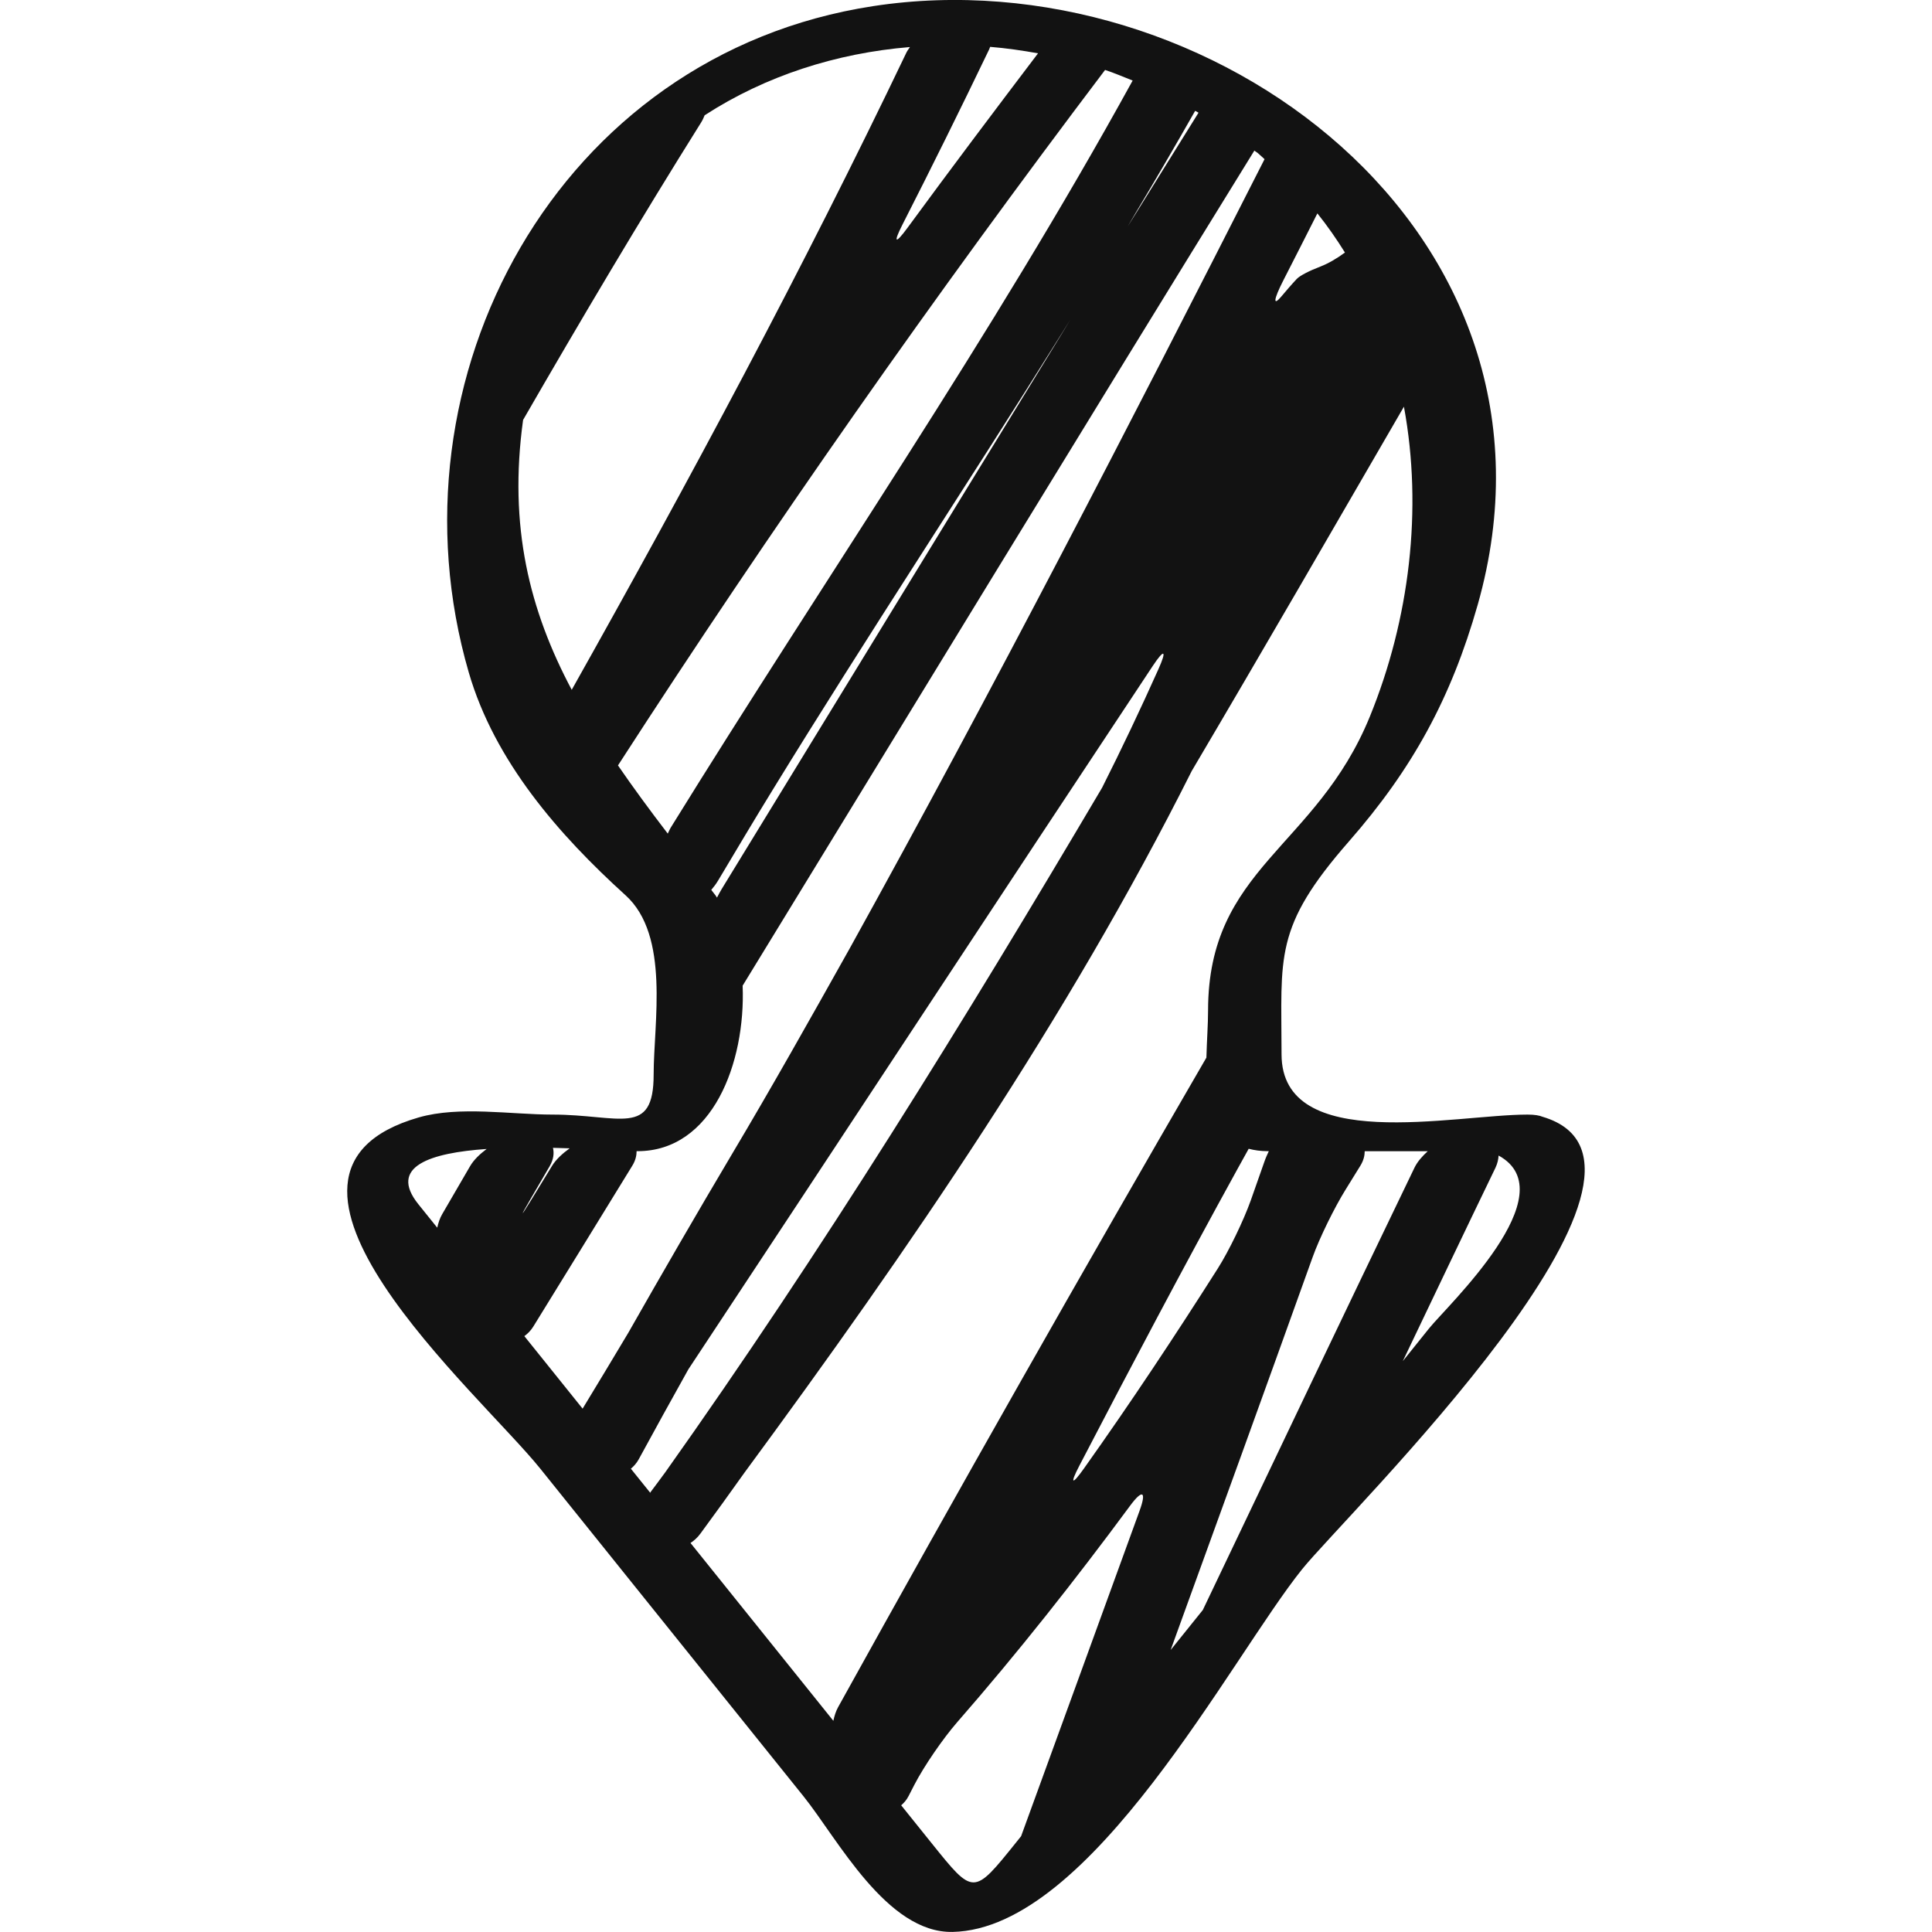
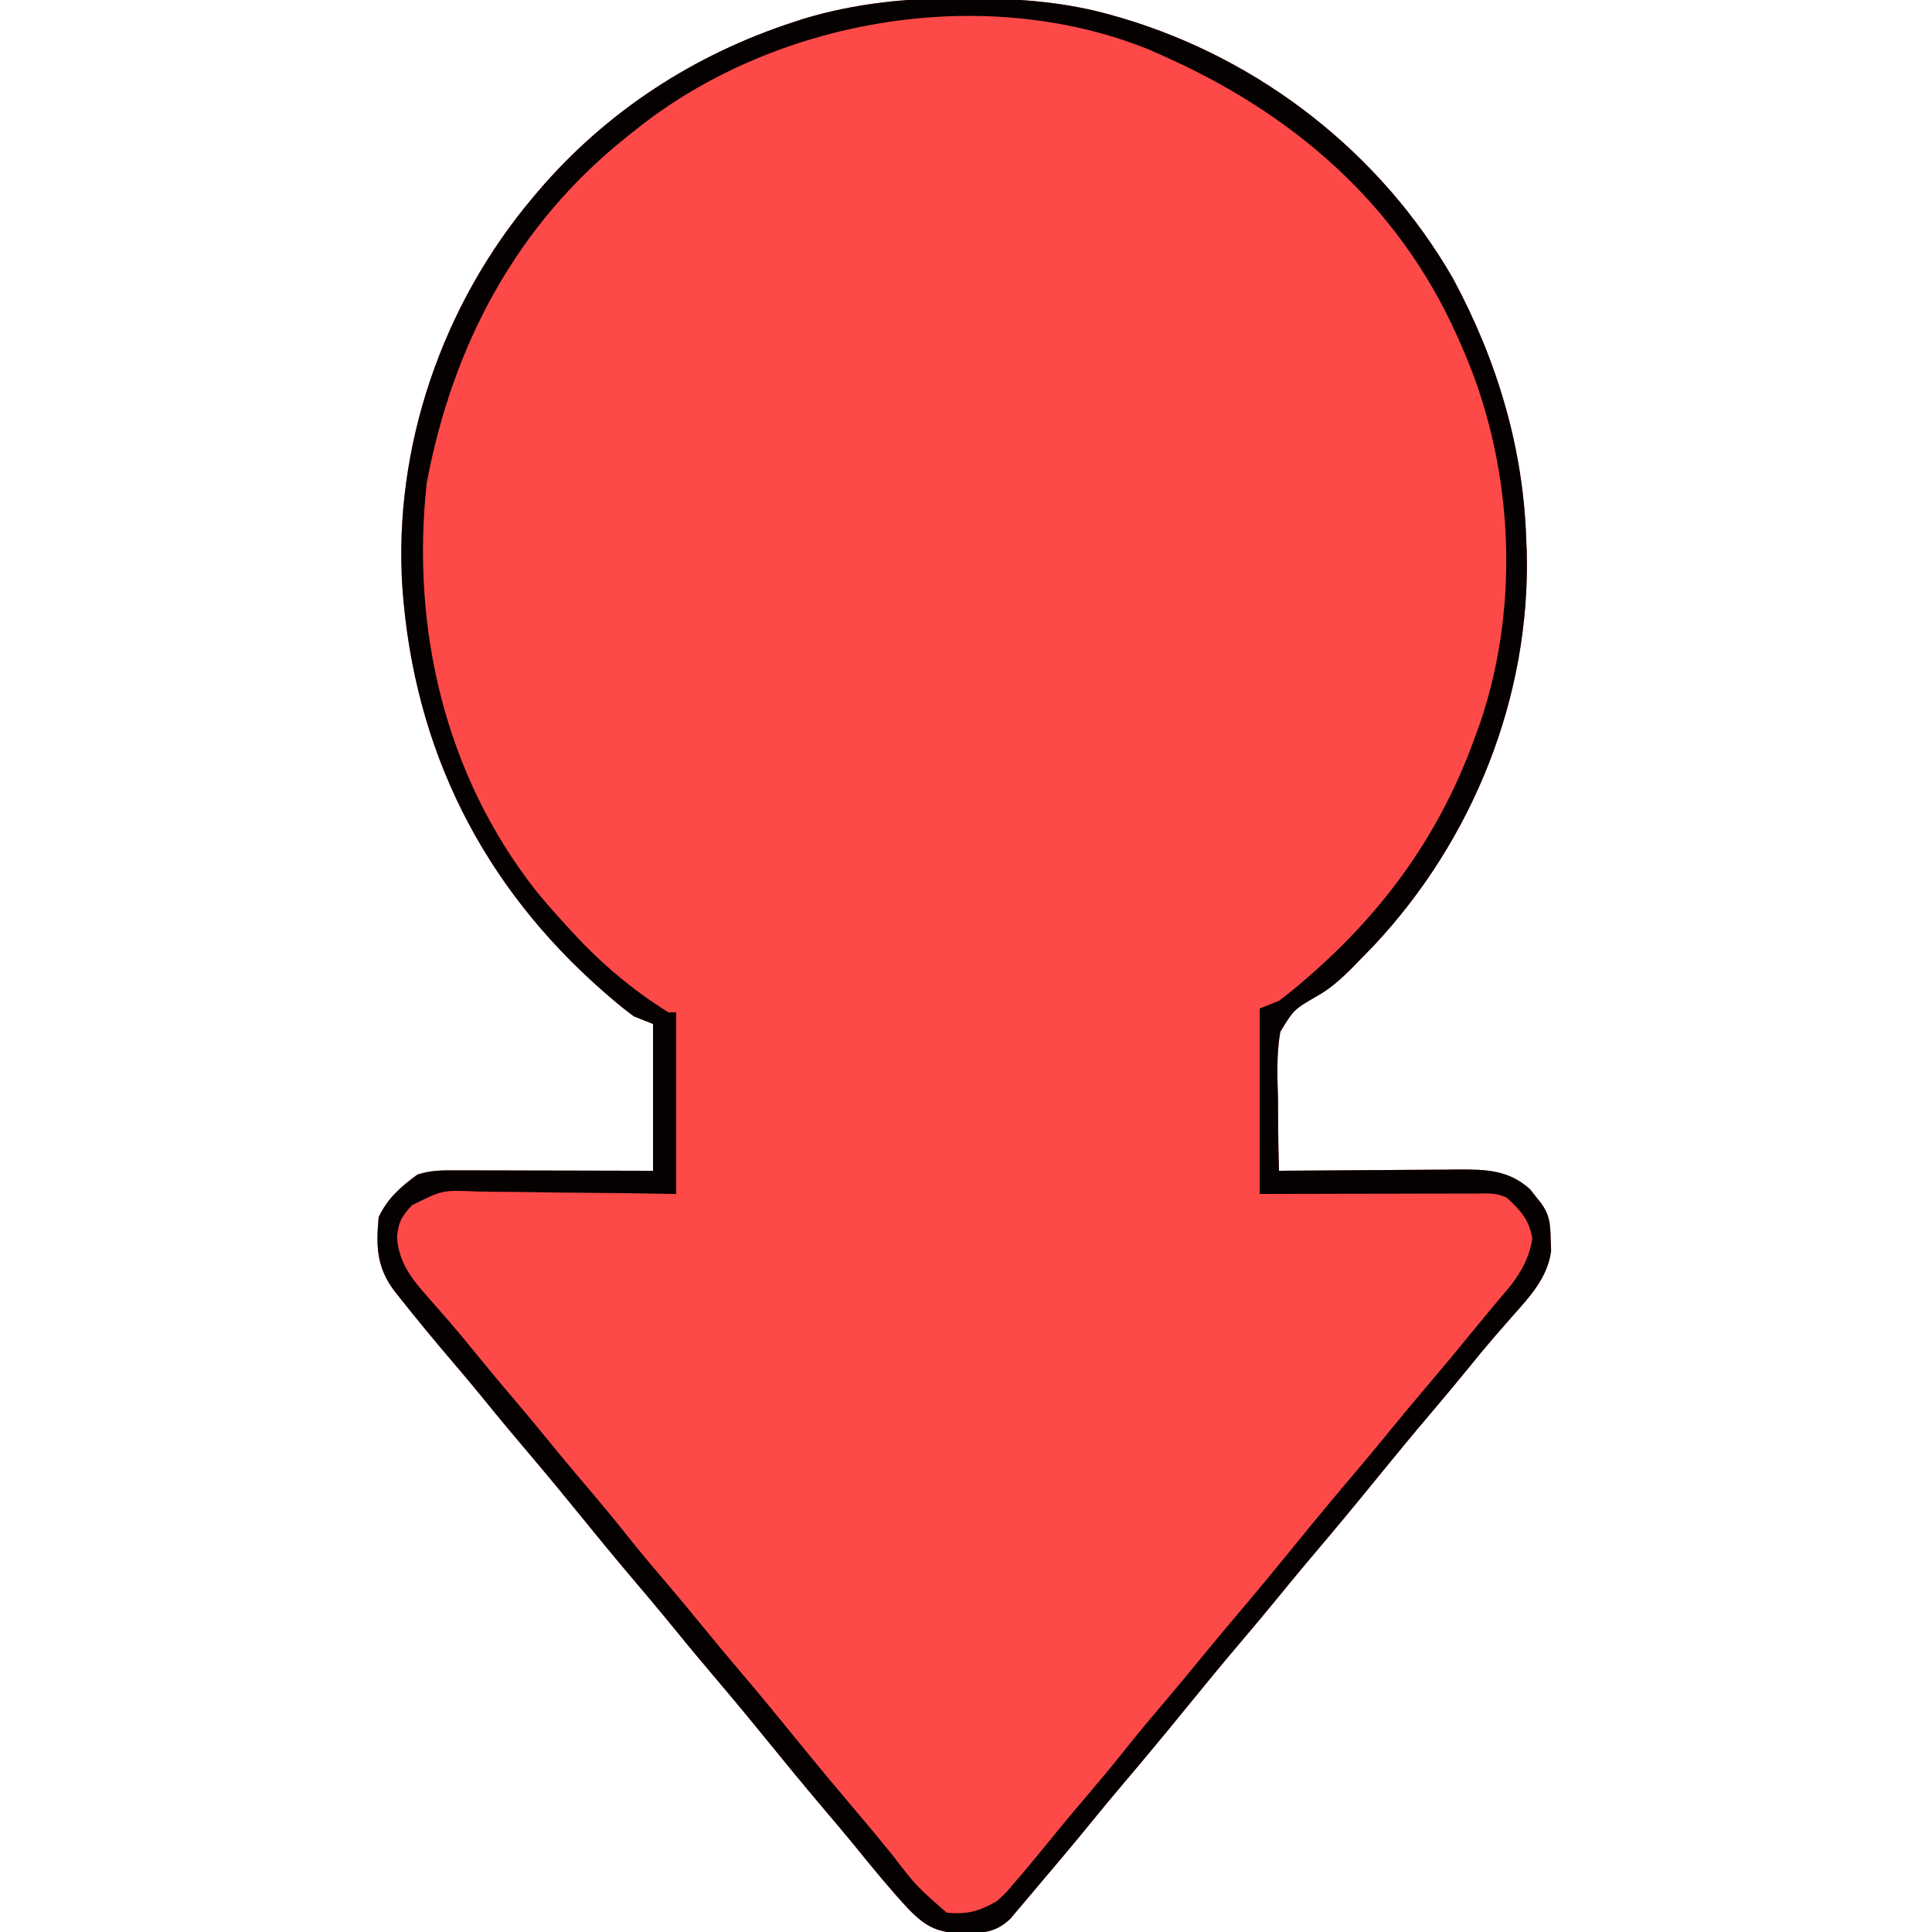
- <svg xmlns="http://www.w3.org/2000/svg" fill="#121212" version="1.1" id="Capa_1" width="100px" height="100px" viewBox="0 0 50.80 50.80" xml:space="preserve" stroke="#121212" stroke-width="0.001">
-   <g id="SVGRepo_bgCarrier" stroke-width="0" />
-   <g id="SVGRepo_tracerCarrier" stroke-linecap="round" stroke-linejoin="round" stroke="#CCCCCC" stroke-width="2.235" />
-   <g id="SVGRepo_iconCarrier">
-     <g>
-       <g>
-         <path d="M14.529,29.307c-1.089,0-2.45-0.233-3.52,0.075c-5.09,1.467,1.597,7.244,3.195,9.232c2.31,2.875,4.618,5.749,6.928,8.624 c0.889,1.107,2.183,3.595,3.916,3.56c3.653-0.074,7.316-7.206,9.19-9.537c1.169-1.454,10.604-10.628,6.324-11.896 c-0.083-0.035-0.209-0.058-0.4-0.058c-1.921,0-6.465,1.044-6.465-1.586c0-2.575-0.215-3.327,1.771-5.596 c1.671-1.908,2.689-3.769,3.387-6.224c2.782-9.799-7.06-17.092-15.896-15.74c-8.304,1.271-12.877,9.803-10.633,17.521 c0.679,2.337,2.369,4.27,4.123,5.859c1.172,1.062,0.738,3.353,0.738,4.712C17.188,29.913,16.295,29.307,14.529,29.307z M12.359,30.666c-0.244,0.419-0.489,0.839-0.732,1.259c-0.062,0.106-0.102,0.229-0.13,0.356c-0.165-0.204-0.33-0.41-0.495-0.615 c-0.802-0.998,0.321-1.353,1.794-1.455C12.618,30.345,12.458,30.495,12.359,30.666z M13.945,31.536 c0.169-0.29,0.338-0.58,0.507-0.87c0.107-0.185,0.12-0.346,0.088-0.485c0.15,0.003,0.296,0.008,0.439,0.013 c-0.188,0.136-0.357,0.288-0.464,0.462c-0.183,0.299-0.364,0.597-0.547,0.895C13.679,32.02,13.667,32.014,13.945,31.536z M17.107,39.231c-0.005,0.006-0.005,0.017-0.009,0.021c-0.17-0.211-0.34-0.422-0.51-0.634c0.076-0.063,0.148-0.141,0.206-0.246 c0.431-0.791,0.865-1.58,1.306-2.367c4.075-6.161,8.126-12.337,12.21-18.494c0.306-0.461,0.377-0.423,0.151,0.081 c-0.471,1.052-0.965,2.092-1.482,3.119C25.356,26.844,21.617,32.9,17.494,38.71C17.366,38.886,17.236,39.059,17.107,39.231z M29.963,39.727c-1.035,2.853-2.077,5.703-3.114,8.554c-0.042,0.053-0.084,0.104-0.126,0.157c-1.13,1.406-1.12,1.404-2.225,0.029 c-0.268-0.333-0.535-0.665-0.802-0.998c0.072-0.064,0.141-0.139,0.195-0.245c0.051-0.098,0.102-0.196,0.151-0.294 c0.253-0.491,0.758-1.223,1.121-1.64c1.599-1.831,3.109-3.745,4.55-5.696C30.042,39.149,30.152,39.208,29.963,39.727z M28.381,38.538c1.36-2.613,2.737-5.22,4.16-7.805c0.098-0.176,0.194-0.352,0.292-0.527c0.149,0.038,0.312,0.063,0.504,0.063 c0.01,0,0.019,0,0.025,0c-0.04,0.086-0.08,0.172-0.115,0.273c-0.121,0.343-0.241,0.685-0.361,1.026 c-0.186,0.521-0.571,1.322-0.867,1.788c-1.114,1.755-2.283,3.519-3.516,5.254C28.184,39.062,28.126,39.027,28.381,38.538z M39.404,30.384c1.812,0.992-1.349,3.948-1.829,4.546c-0.23,0.287-0.461,0.574-0.69,0.86c0.811-1.697,1.62-3.395,2.438-5.088 C39.376,30.589,39.398,30.483,39.404,30.384z M34.513,33.059c0.186-0.52,0.58-1.317,0.872-1.786 c0.129-0.206,0.256-0.412,0.383-0.619c0.087-0.141,0.115-0.268,0.116-0.384c0.553,0,1.104,0,1.657,0 c-0.143,0.13-0.271,0.273-0.349,0.434c-1.867,3.869-3.714,7.751-5.565,11.629c-0.281,0.351-0.562,0.7-0.846,1.052 C32.031,39.943,33.279,36.504,34.513,33.059z M36.915,10.693c0.499,2.701,0.146,5.595-0.896,8.148 c-1.414,3.465-4.254,3.976-4.254,7.731c0,0.364-0.033,0.799-0.044,1.237c-3.285,5.662-6.513,11.356-9.686,17.083 c-0.059,0.107-0.096,0.229-0.123,0.355c-1.252-1.559-2.504-3.116-3.756-4.676c0.094-0.061,0.184-0.141,0.262-0.248 c0.389-0.53,0.776-1.064,1.157-1.601c4.343-5.901,8.5-11.95,11.76-18.449C33.213,17.093,35.061,13.892,36.915,10.693z M33.74,7.38 c0.301-0.589,0.602-1.179,0.899-1.769c0.266,0.33,0.504,0.675,0.725,1.029c-0.209,0.156-0.444,0.291-0.646,0.369 c-0.299,0.114-0.542,0.241-0.622,0.326c-0.142,0.151-0.275,0.308-0.408,0.465C33.466,8.062,33.489,7.873,33.74,7.38z M31.425,2.915c0.028,0.017,0.06,0.031,0.089,0.048c-0.547,0.879-1.096,1.758-1.642,2.639c-0.291,0.469-0.293,0.469-0.01-0.005 C30.394,4.708,30.915,3.813,31.425,2.915z M26.005,1.307c0.013-0.026,0.018-0.049,0.03-0.075c0.422,0.034,0.841,0.095,1.259,0.17 c-1.152,1.519-2.301,3.045-3.429,4.584c-0.327,0.446-0.385,0.41-0.135-0.082C24.507,4.38,25.265,2.848,26.005,1.307z M15.033,18.138c-1.111-2.091-1.665-4.295-1.279-7.096c1.521-2.637,3.071-5.252,4.682-7.823c0.048-0.077,0.066-0.13,0.092-0.188 c1.6-1.037,3.463-1.635,5.398-1.794c-0.03,0.048-0.068,0.094-0.092,0.144C21.114,7.068,18.128,12.629,15.033,18.138z M16.249,20.126c4.041-6.253,8.318-12.352,12.808-18.287c0.245,0.081,0.482,0.183,0.725,0.279 c-3.699,6.729-8.096,13.093-12.138,19.631c-0.035,0.056-0.057,0.113-0.086,0.17C17.092,21.311,16.654,20.715,16.249,20.126z M27.926,8.764c-2.988,4.865-5.967,9.736-8.946,14.606c-0.047,0.077-0.087,0.154-0.128,0.232 c-0.013-0.017-0.023-0.038-0.035-0.055c-0.039-0.05-0.076-0.098-0.115-0.148c0.062-0.072,0.123-0.151,0.183-0.251 c0.477-0.8,0.952-1.599,1.439-2.391c2.476-4.034,5.091-7.984,7.597-11.994C28.212,8.293,28.214,8.293,27.926,8.764z M19.527,25.917c4.48-7.321,8.945-14.653,13.455-21.957c0.029,0.023,0.062,0.042,0.092,0.066c0.062,0.051,0.115,0.107,0.176,0.159 c-3.542,6.972-7.126,13.923-10.909,20.755c-1.025,1.83-2.049,3.651-3.106,5.426c-0.92,1.55-1.822,3.109-2.713,4.676 c-0.399,0.666-0.798,1.334-1.203,1.997c-0.331-0.413-0.663-0.826-0.995-1.239c-0.179-0.223-0.358-0.445-0.537-0.668 c0.086-0.062,0.166-0.141,0.233-0.247c0.87-1.409,1.737-2.819,2.604-4.231c0.087-0.141,0.114-0.268,0.115-0.385 c0.006,0,0.017,0,0.023,0C18.73,30.27,19.608,27.947,19.527,25.917z" />
-       </g>
-     </g>
-   </g>
+ <svg xmlns="http://www.w3.org/2000/svg" version="1.1" width="500" height="500">
+   <path d="M0 0 C0.759 0.003 1.518 0.007 2.3 0.01 C14.788 0.09 26.69 0.963 38.75 4.438 C39.986 4.792 39.986 4.792 41.248 5.153 C77.031 15.799 108.068 40.025 126.75 72.438 C138.15 93.57 145.045 116.356 145.75 140.438 C145.79 141.306 145.83 142.175 145.871 143.07 C146.854 180.868 131.89 217.94 106.141 245.324 C104.87 246.638 103.594 247.947 102.312 249.25 C101.455 250.129 101.455 250.129 100.579 251.026 C97.719 253.855 95.175 256.196 91.649 258.2 C85.619 261.681 85.619 261.681 82.088 267.455 C81.077 273.273 81.317 279.122 81.5 285 C81.512 286.79 81.519 288.579 81.52 290.369 C81.534 294.728 81.622 299.08 81.75 303.438 C82.779 303.428 82.779 303.428 83.829 303.417 C90.983 303.351 98.137 303.306 105.291 303.273 C107.96 303.259 110.628 303.237 113.296 303.211 C117.136 303.175 120.976 303.158 124.816 303.145 C126.005 303.129 127.194 303.114 128.419 303.098 C135.512 303.096 141.2 303.262 146.711 308.191 C147.178 308.788 147.644 309.385 148.125 310 C148.607 310.599 149.089 311.199 149.586 311.816 C151.854 314.975 151.97 317.265 152.062 321.125 C152.1 322.139 152.137 323.154 152.176 324.199 C151.262 331.152 146.567 336.124 142.062 341.188 C140.986 342.42 139.91 343.653 138.836 344.887 C138.047 345.79 138.047 345.79 137.241 346.712 C135.175 349.103 133.178 351.546 131.188 354 C127.922 358.021 124.604 361.991 121.25 365.938 C116.344 371.713 111.53 377.557 106.75 383.438 C101.511 389.883 96.215 396.272 90.836 402.601 C87.938 406.018 85.079 409.462 82.25 412.938 C78.962 416.977 75.623 420.968 72.25 424.938 C67.345 430.713 62.53 436.557 57.75 442.438 C52.511 448.883 47.215 455.272 41.836 461.601 C38.938 465.018 36.079 468.462 33.25 471.938 C29.006 477.147 24.69 482.292 20.332 487.406 C18.759 489.253 17.192 491.106 15.637 492.969 C15.035 493.68 14.433 494.392 13.812 495.125 C13.308 495.727 12.804 496.329 12.285 496.949 C8.668 500.456 5.312 500.755 0.375 500.812 C-6.525 500.659 -9.474 499.309 -14.285 494.332 C-19.043 489.199 -23.465 483.793 -27.867 478.355 C-30.458 475.183 -33.097 472.057 -35.75 468.938 C-41.399 462.287 -46.918 455.536 -52.422 448.766 C-56.944 443.217 -61.529 437.728 -66.164 432.274 C-69.81 427.976 -73.38 423.621 -76.938 419.25 C-79.511 416.12 -82.126 413.026 -84.75 409.938 C-90.399 403.287 -95.918 396.536 -101.422 389.766 C-105.944 384.217 -110.529 378.728 -115.164 373.274 C-118.813 368.973 -122.386 364.614 -125.945 360.238 C-128.018 357.72 -130.119 355.232 -132.237 352.751 C-136.709 347.511 -141.095 342.211 -145.375 336.812 C-145.849 336.22 -146.322 335.628 -146.81 335.018 C-151.744 328.744 -151.984 323.236 -151.25 315.438 C-148.934 310.538 -145.562 307.582 -141.25 304.438 C-138.015 303.326 -134.966 303.316 -131.563 303.324 C-130.423 303.324 -129.282 303.324 -128.106 303.324 C-126.88 303.329 -125.654 303.335 -124.391 303.34 C-123.131 303.341 -121.872 303.343 -120.574 303.344 C-117.233 303.349 -113.893 303.358 -110.552 303.369 C-107.14 303.379 -103.728 303.384 -100.316 303.389 C-93.628 303.399 -86.939 303.418 -80.25 303.438 C-80.25 290.897 -80.25 278.358 -80.25 265.438 C-81.9 264.777 -83.55 264.118 -85.25 263.438 C-87.336 261.882 -89.291 260.325 -91.25 258.625 C-91.813 258.14 -92.375 257.655 -92.955 257.155 C-124.435 229.657 -142.1 194.333 -145.109 152.564 C-147.519 116.13 -134.727 79.208 -111.25 51.438 C-110.82 50.927 -110.389 50.417 -109.946 49.892 C-92.239 29.185 -69.516 14.464 -43.625 6.062 C-42.935 5.836 -42.245 5.609 -41.534 5.376 C-27.902 1.231 -14.174 -0.124 0 0 Z " fill="#FE4949" transform="translate(249.25,-0.4375)" />
+   <path d="M0 0 C0.759 0.003 1.518 0.007 2.3 0.01 C14.788 0.09 26.69 0.963 38.75 4.438 C39.986 4.792 39.986 4.792 41.248 5.153 C77.031 15.799 108.068 40.025 126.75 72.438 C138.15 93.57 145.045 116.356 145.75 140.438 C145.79 141.306 145.83 142.175 145.871 143.07 C146.854 180.868 131.89 217.94 106.141 245.324 C104.87 246.638 103.594 247.947 102.312 249.25 C101.455 250.129 101.455 250.129 100.579 251.026 C97.719 253.855 95.175 256.196 91.649 258.2 C85.619 261.681 85.619 261.681 82.088 267.455 C81.077 273.273 81.317 279.122 81.5 285 C81.512 286.79 81.519 288.579 81.52 290.369 C81.534 294.728 81.622 299.08 81.75 303.438 C82.779 303.428 82.779 303.428 83.829 303.417 C90.983 303.351 98.137 303.306 105.291 303.273 C107.96 303.259 110.628 303.237 113.296 303.211 C117.136 303.175 120.976 303.158 124.816 303.145 C126.005 303.129 127.194 303.114 128.419 303.098 C135.512 303.096 141.2 303.262 146.711 308.191 C147.178 308.788 147.644 309.385 148.125 310 C148.607 310.599 149.089 311.199 149.586 311.816 C151.854 314.975 151.97 317.265 152.062 321.125 C152.1 322.139 152.137 323.154 152.176 324.199 C151.262 331.152 146.567 336.124 142.062 341.188 C140.986 342.42 139.91 343.653 138.836 344.887 C138.047 345.79 138.047 345.79 137.241 346.712 C135.175 349.103 133.178 351.546 131.188 354 C127.922 358.021 124.604 361.991 121.25 365.938 C116.344 371.713 111.53 377.557 106.75 383.438 C101.511 389.883 96.215 396.272 90.836 402.601 C87.938 406.018 85.079 409.462 82.25 412.938 C78.962 416.977 75.623 420.968 72.25 424.938 C67.345 430.713 62.53 436.557 57.75 442.438 C52.511 448.883 47.215 455.272 41.836 461.601 C38.938 465.018 36.079 468.462 33.25 471.938 C29.006 477.147 24.69 482.292 20.332 487.406 C18.759 489.253 17.192 491.106 15.637 492.969 C15.035 493.68 14.433 494.392 13.812 495.125 C13.308 495.727 12.804 496.329 12.285 496.949 C8.668 500.456 5.312 500.755 0.375 500.812 C-6.525 500.659 -9.474 499.309 -14.285 494.332 C-19.043 489.199 -23.465 483.793 -27.867 478.355 C-30.458 475.183 -33.097 472.057 -35.75 468.938 C-41.399 462.287 -46.918 455.536 -52.422 448.766 C-56.944 443.217 -61.529 437.728 -66.164 432.274 C-69.81 427.976 -73.38 423.621 -76.938 419.25 C-79.511 416.12 -82.126 413.026 -84.75 409.938 C-90.399 403.287 -95.918 396.536 -101.422 389.766 C-105.944 384.217 -110.529 378.728 -115.164 373.274 C-118.813 368.973 -122.386 364.614 -125.945 360.238 C-128.018 357.72 -130.119 355.232 -132.237 352.751 C-136.709 347.511 -141.095 342.211 -145.375 336.812 C-145.849 336.22 -146.322 335.628 -146.81 335.018 C-151.744 328.744 -151.984 323.236 -151.25 315.438 C-148.934 310.538 -145.562 307.582 -141.25 304.438 C-138.015 303.326 -134.966 303.316 -131.563 303.324 C-130.423 303.324 -129.282 303.324 -128.106 303.324 C-126.88 303.329 -125.654 303.335 -124.391 303.34 C-123.131 303.341 -121.872 303.343 -120.574 303.344 C-117.233 303.349 -113.893 303.358 -110.552 303.369 C-107.14 303.379 -103.728 303.384 -100.316 303.389 C-93.628 303.399 -86.939 303.418 -80.25 303.438 C-80.25 290.897 -80.25 278.358 -80.25 265.438 C-81.9 264.777 -83.55 264.118 -85.25 263.438 C-87.336 261.882 -89.291 260.325 -91.25 258.625 C-91.813 258.14 -92.375 257.655 -92.955 257.155 C-124.435 229.657 -142.1 194.333 -145.109 152.564 C-147.519 116.13 -134.727 79.208 -111.25 51.438 C-110.82 50.927 -110.389 50.417 -109.946 49.892 C-92.239 29.185 -69.516 14.464 -43.625 6.062 C-42.935 5.836 -42.245 5.609 -41.534 5.376 C-27.902 1.231 -14.174 -0.124 0 0 Z M-85.25 34.438 C-85.803 34.876 -86.357 35.314 -86.927 35.765 C-115.608 58.561 -132.168 89.867 -138.832 125.555 C-142.875 163.115 -134.089 200.925 -110.59 230.902 C-107.923 234.186 -105.12 237.331 -102.25 240.438 C-101.778 240.953 -101.307 241.468 -100.821 242 C-93.471 249.947 -85.454 256.707 -76.25 262.438 C-75.59 262.438 -74.93 262.438 -74.25 262.438 C-74.25 277.947 -74.25 293.457 -74.25 309.438 C-78.789 309.368 -83.328 309.298 -88.004 309.227 C-90.889 309.196 -93.773 309.167 -96.658 309.145 C-101.232 309.109 -105.805 309.067 -110.378 308.985 C-114.068 308.919 -117.756 308.884 -121.446 308.868 C-122.85 308.857 -124.254 308.836 -125.657 308.803 C-134.759 308.402 -134.759 308.402 -142.605 312.349 C-145.249 315.112 -146.2 316.784 -146.5 320.688 C-146.033 327.688 -142.1 332.104 -137.625 337.125 C-136.539 338.366 -135.455 339.609 -134.371 340.852 C-133.839 341.46 -133.306 342.069 -132.757 342.696 C-130.684 345.091 -128.682 347.54 -126.688 350 C-123.422 354.021 -120.104 357.991 -116.75 361.938 C-112.63 366.786 -108.582 371.686 -104.566 376.621 C-101.972 379.775 -99.334 382.89 -96.688 386 C-92.818 390.55 -89.05 395.166 -85.34 399.848 C-82.418 403.469 -79.402 407.007 -76.387 410.551 C-73.47 413.983 -70.593 417.443 -67.75 420.938 C-64.462 424.977 -61.123 428.968 -57.75 432.938 C-52.101 439.588 -46.582 446.339 -41.078 453.109 C-36.559 458.654 -31.978 464.14 -27.345 469.59 C-24.357 473.112 -21.414 476.667 -18.5 480.25 C-12.086 488.592 -12.086 488.592 -4.25 495.438 C1.074 495.94 4.165 495.095 8.75 492.438 C11.041 490.369 11.041 490.369 13.062 487.938 C13.835 487.047 14.607 486.156 15.402 485.238 C18.421 481.637 21.407 478.012 24.363 474.359 C26.974 471.163 29.637 468.017 32.312 464.875 C35.518 461.107 38.677 457.315 41.75 453.438 C45.279 448.985 48.932 444.651 52.613 440.324 C55.53 436.892 58.407 433.432 61.25 429.938 C64.538 425.898 67.877 421.907 71.25 417.938 C76.155 412.162 80.97 406.318 85.75 400.438 C90.989 393.992 96.285 387.603 101.664 381.274 C104.562 377.857 107.421 374.413 110.25 370.938 C113.538 366.898 116.877 362.907 120.25 358.938 C124.403 354.047 128.503 349.118 132.547 344.137 C134.085 342.253 135.638 340.381 137.203 338.52 C138.002 337.564 138.802 336.609 139.625 335.625 C140.344 334.773 141.064 333.921 141.805 333.043 C144.673 329.202 146.536 325.744 147.312 321 C146.556 316.206 144.27 313.665 140.75 310.438 C138.025 309.075 135.882 309.318 132.832 309.324 C130.97 309.324 130.97 309.324 129.071 309.324 C127.711 309.329 126.352 309.335 124.992 309.34 C123.605 309.342 122.218 309.343 120.831 309.344 C117.178 309.348 113.525 309.358 109.872 309.369 C106.145 309.379 102.418 309.384 98.691 309.389 C91.378 309.399 84.064 309.418 76.75 309.438 C76.75 293.598 76.75 277.757 76.75 261.438 C79.225 260.447 79.225 260.447 81.75 259.438 C83.855 257.861 85.833 256.282 87.812 254.562 C88.659 253.833 88.659 253.833 89.523 253.089 C109.525 235.645 123.858 215.543 132.75 190.438 C133.128 189.397 133.505 188.357 133.895 187.285 C144.45 155.936 142.31 119.51 128.75 89.438 C128.468 88.796 128.186 88.154 127.896 87.493 C112.512 52.952 84.899 29.384 50.75 14.438 C49.818 14.025 48.886 13.613 47.926 13.188 C4.745 -4.166 -49.565 5.511 -85.25 34.438 Z " fill="#060101" transform="translate(249.25,-0.4375)" />
</svg>
